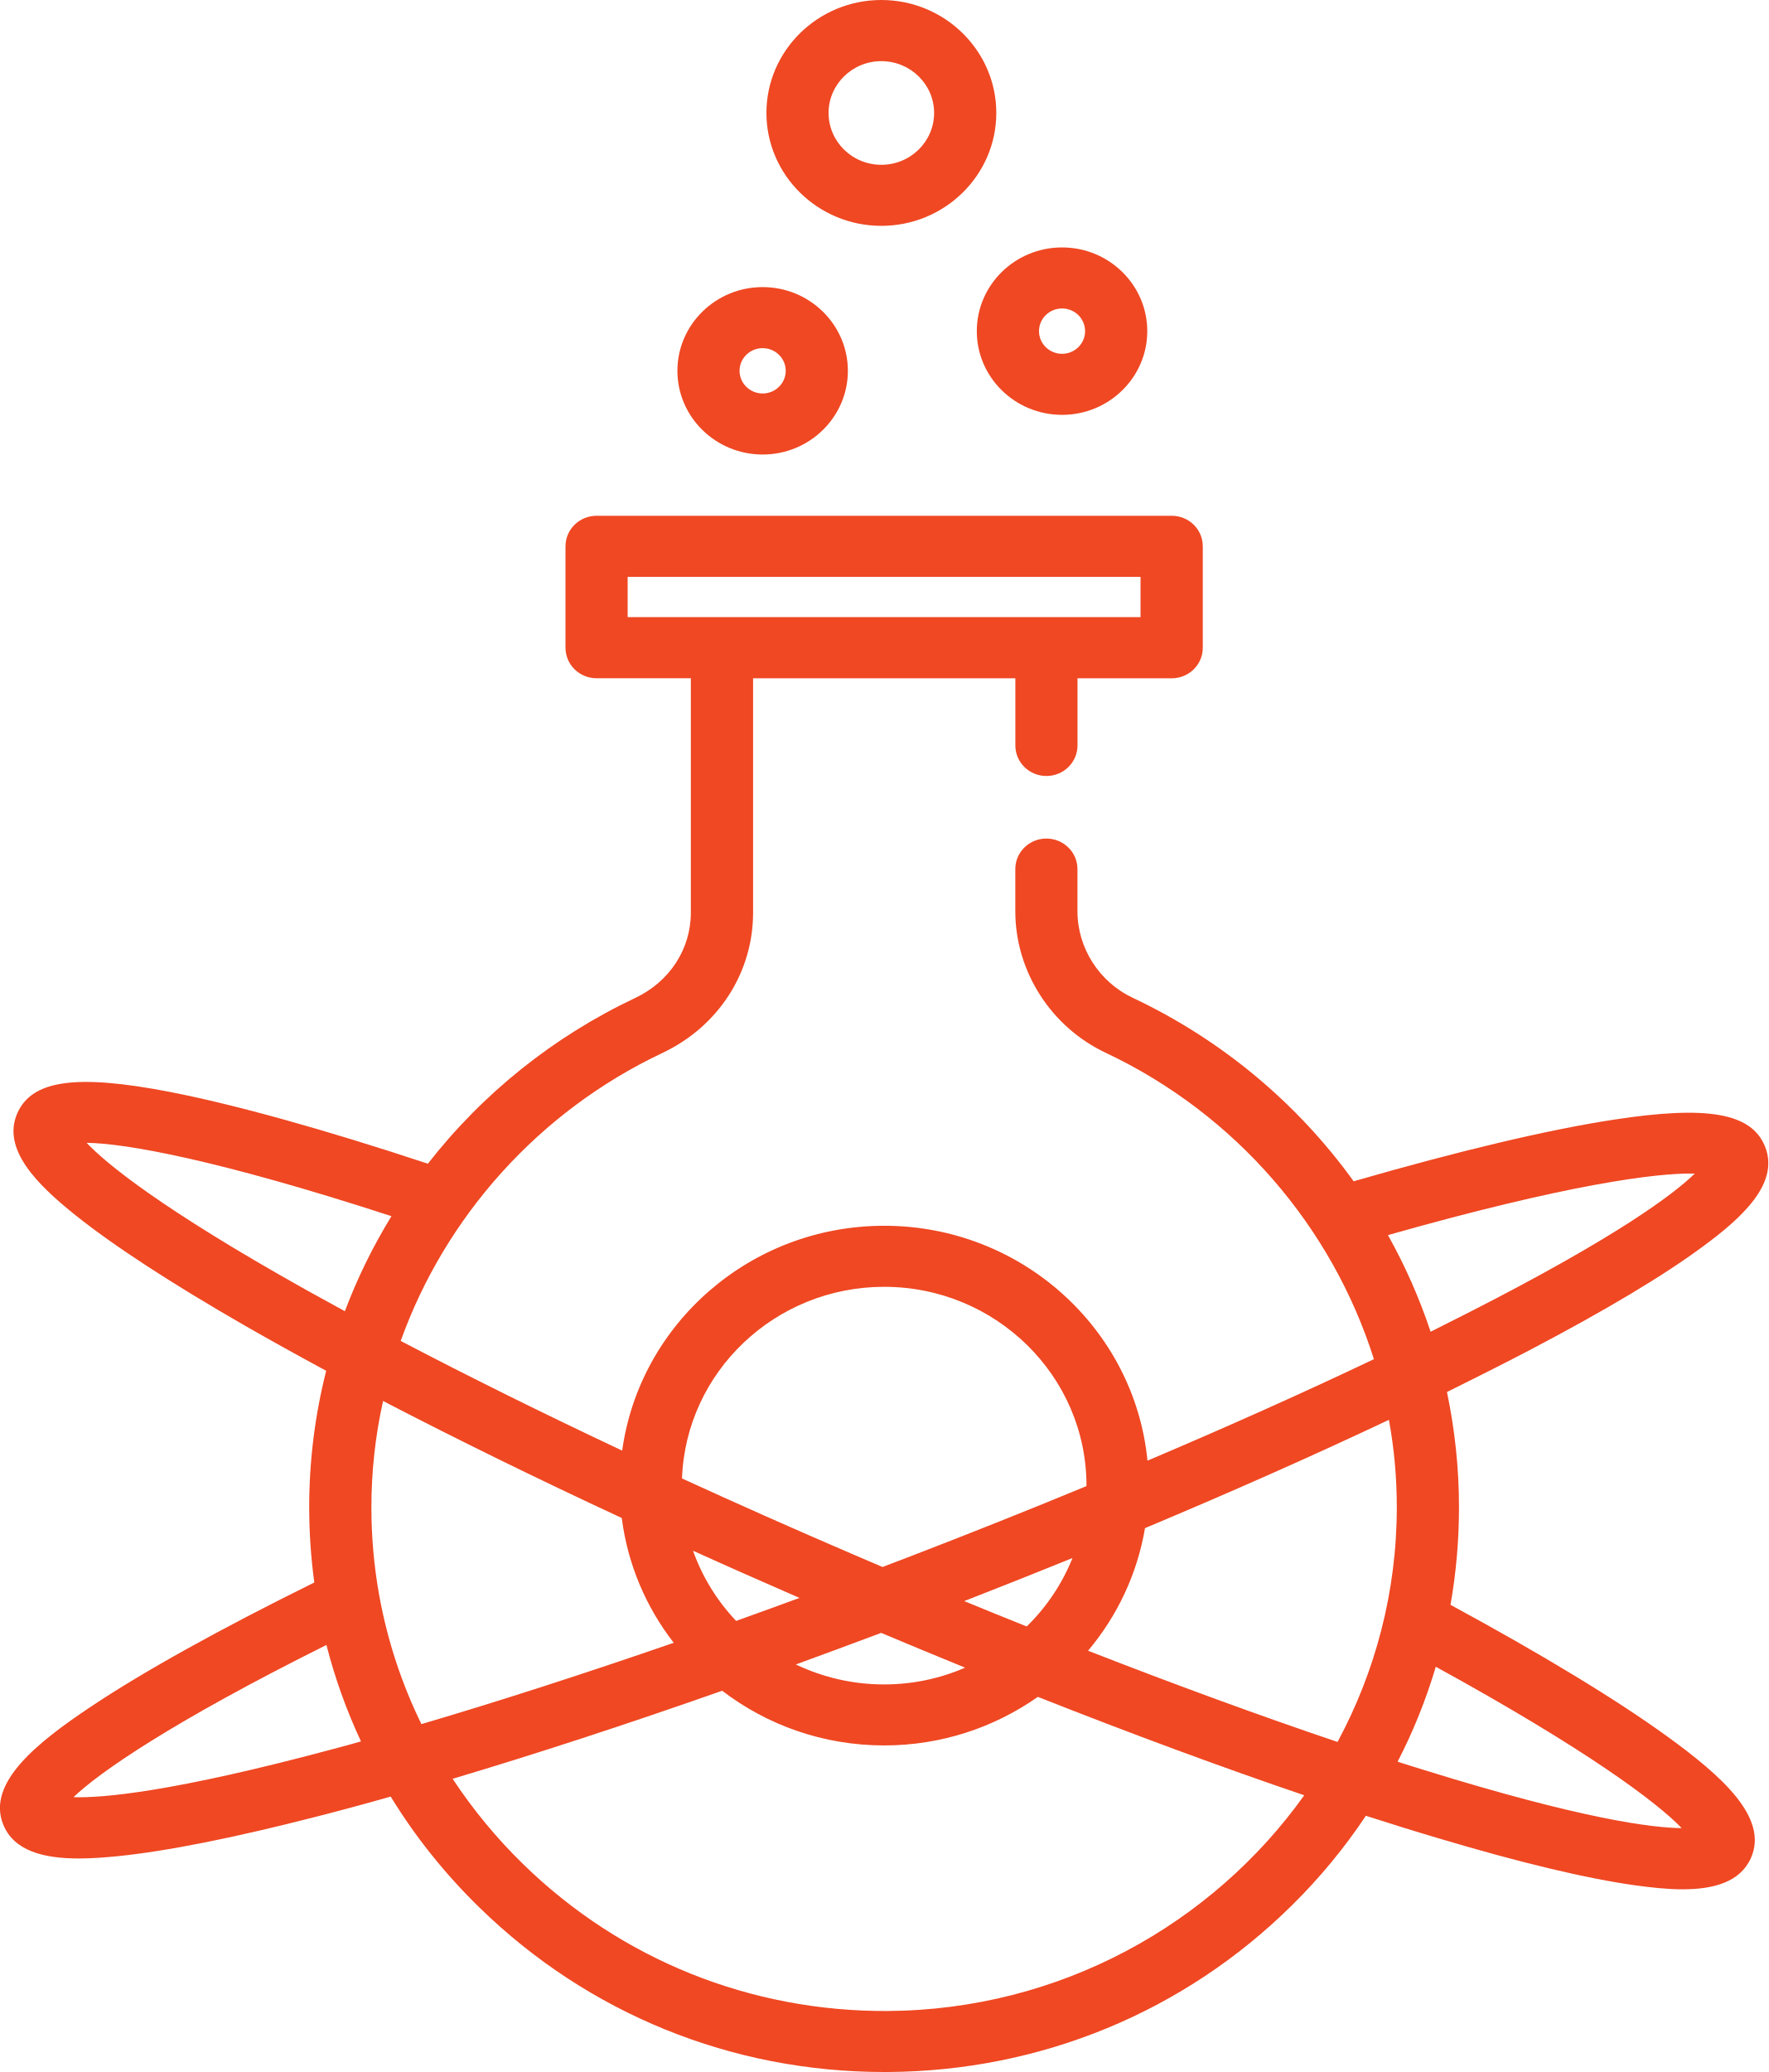
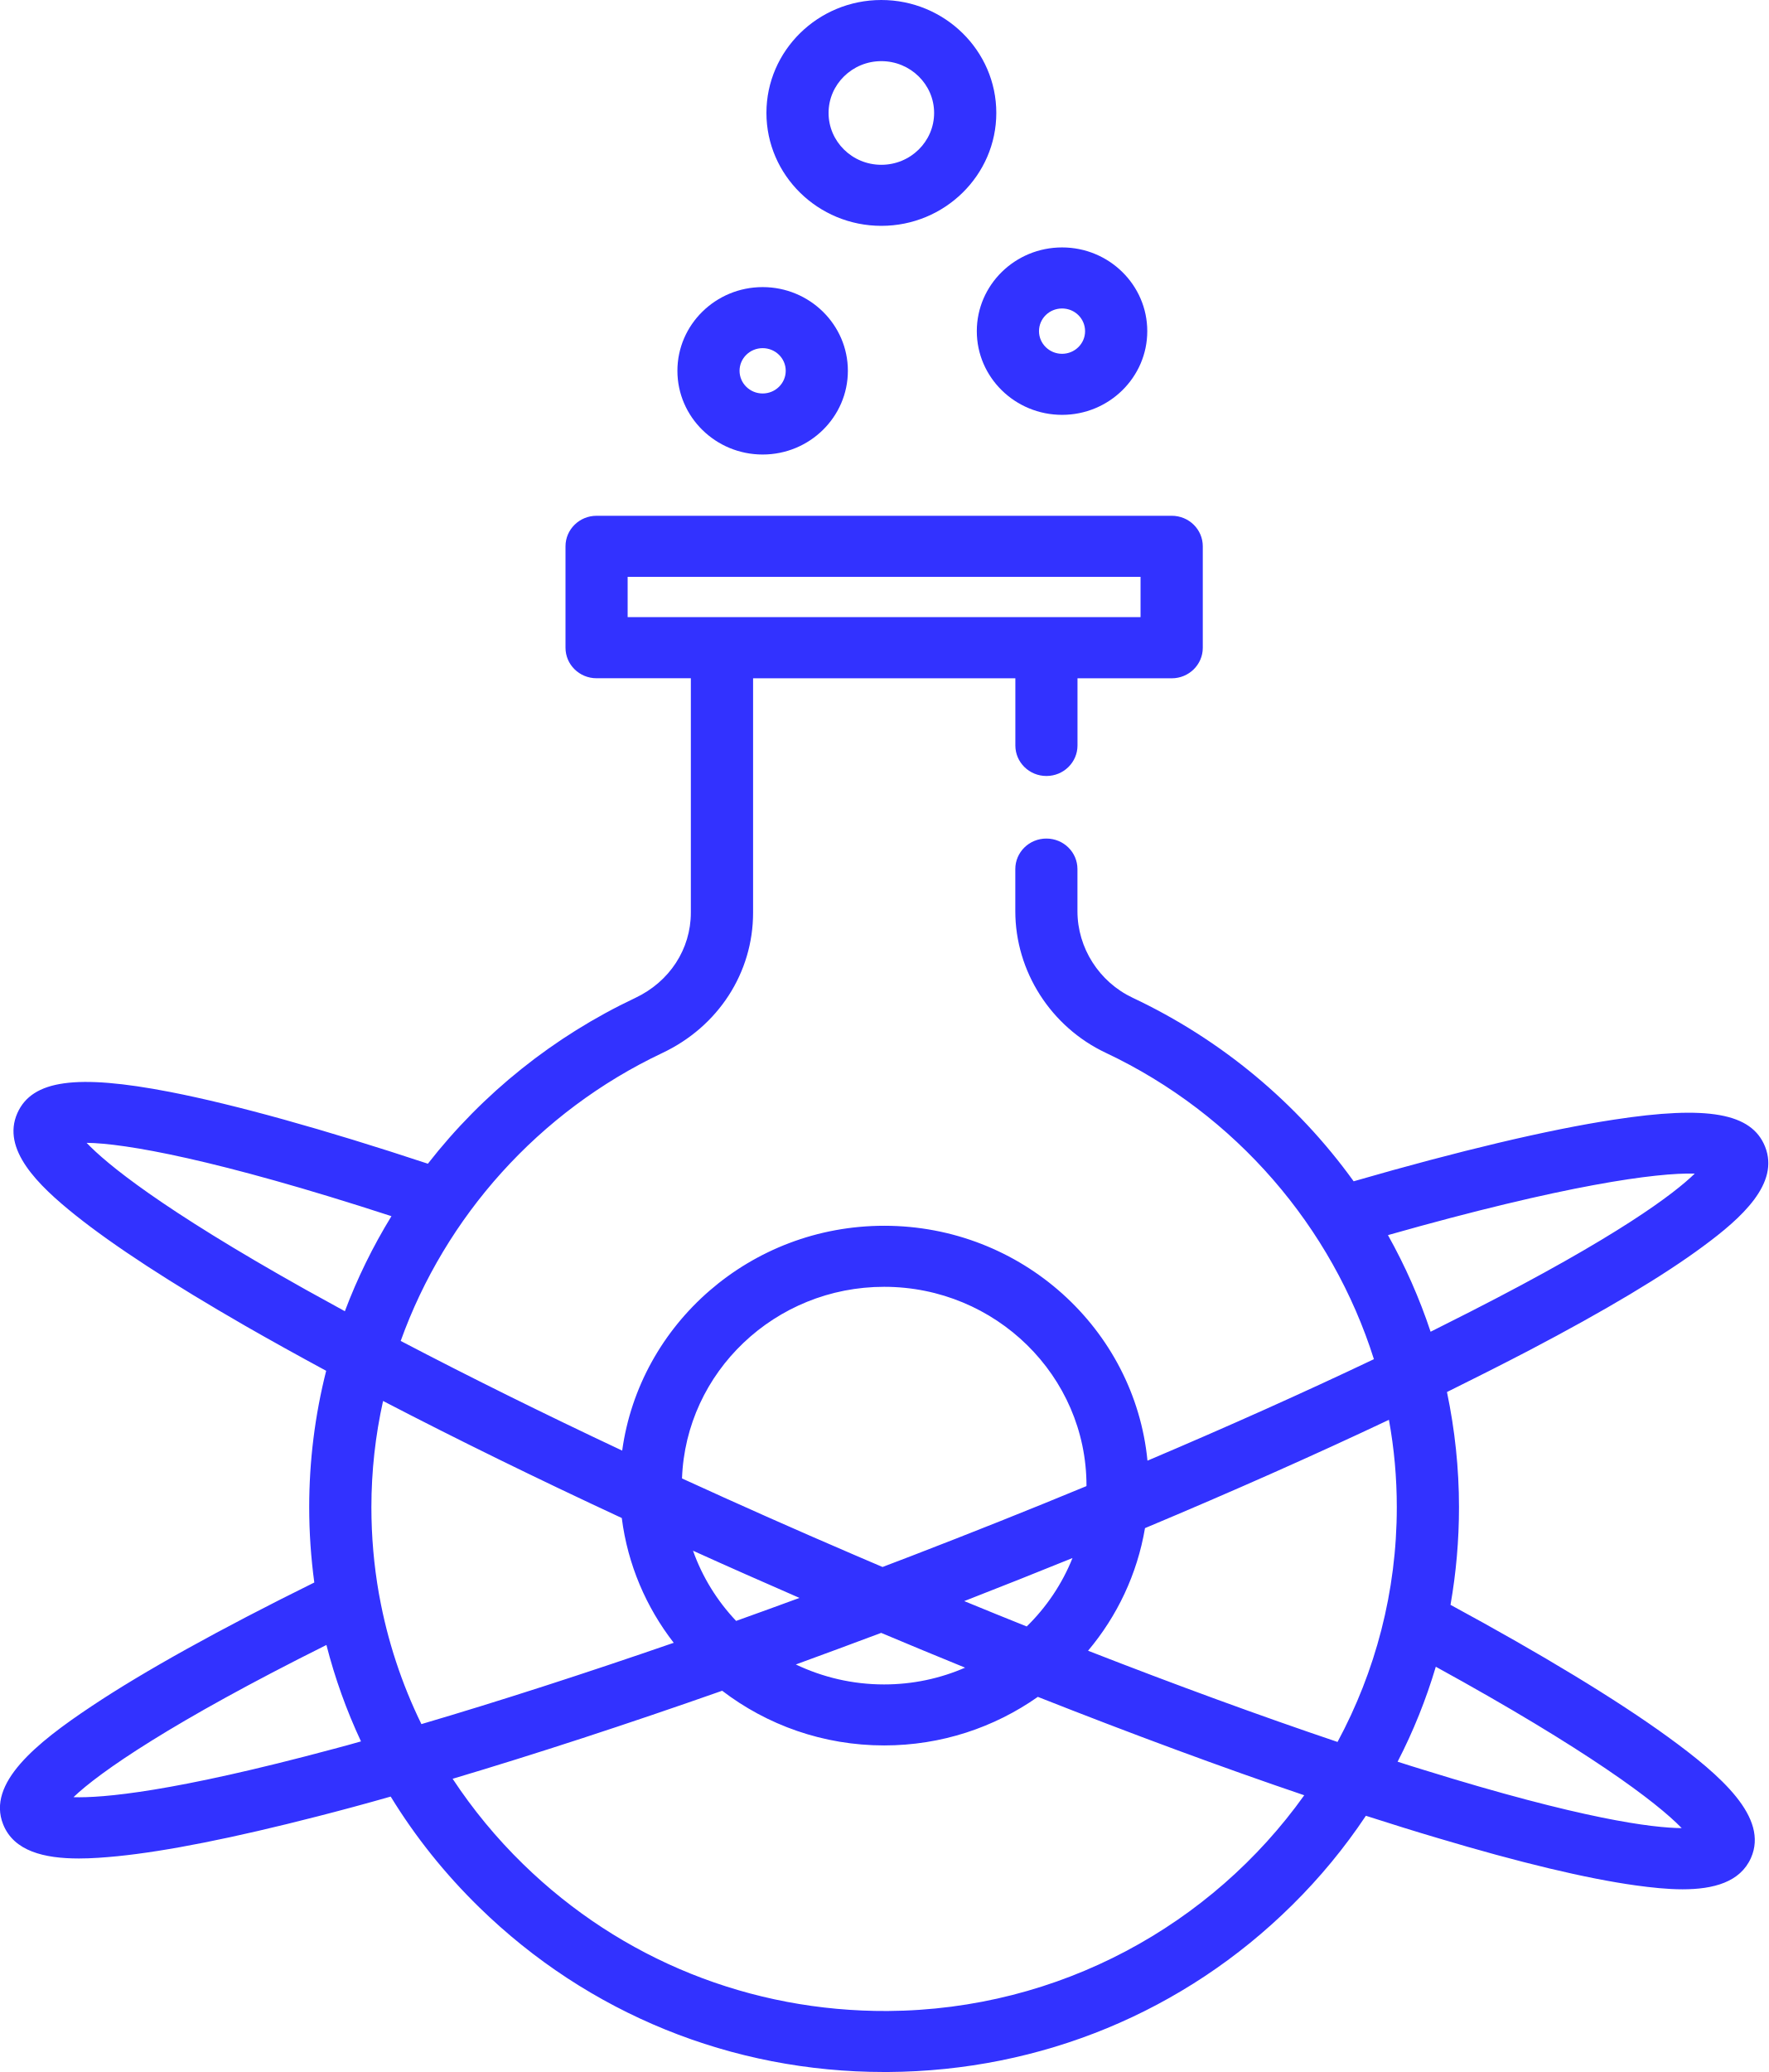
<svg xmlns="http://www.w3.org/2000/svg" version="1.1" id="Layer_1" x="0px" y="0px" width="35px" height="41px" viewBox="0 0 35 41" enable-background="new 0 0 35 41" xml:space="preserve">
  <g>
    <g>
      <g>
-         <path fill="#EF4823" d="M17.444,0C16.19,0,15.17,1.003,15.17,2.234c0,1.232,1.02,2.235,2.275,2.235     c1.253,0,2.275-1.003,2.275-2.234C19.72,1.003,18.698,0,17.444,0z M17.444,3.261c-0.576,0-1.044-0.46-1.044-1.026     c0-0.565,0.469-1.025,1.044-1.025c0.576,0,1.045,0.46,1.045,1.025C18.489,2.801,18.021,3.261,17.444,3.261z" />
+         <path fill="#3232ff" d="M17.444,0C16.19,0,15.17,1.003,15.17,2.234c0,1.232,1.02,2.235,2.275,2.235     c1.253,0,2.275-1.003,2.275-2.234C19.72,1.003,18.698,0,17.444,0z M17.444,3.261c-0.576,0-1.044-0.46-1.044-1.026     c0-0.565,0.469-1.025,1.044-1.025c0.576,0,1.045,0.46,1.045,1.025C18.489,2.801,18.021,3.261,17.444,3.261z" />
      </g>
    </g>
    <g>
      <g>
-         <path fill="#EF4823" d="M21.022,4.896c-0.932,0-1.688,0.743-1.688,1.657c0,0.913,0.756,1.656,1.688,1.656     c0.93,0,1.686-0.743,1.686-1.656C22.708,5.639,21.952,4.896,21.022,4.896z M21.022,7.001c-0.252,0-0.457-0.201-0.457-0.448     c0-0.248,0.203-0.449,0.457-0.449c0.252,0,0.455,0.201,0.455,0.449C21.478,6.8,21.272,7.001,21.022,7.001z" />
+         <path fill="#3232ff" d="M21.022,4.896c-0.932,0-1.688,0.743-1.688,1.657c0,0.913,0.756,1.656,1.688,1.656     c0.93,0,1.686-0.743,1.686-1.656C22.708,5.639,21.952,4.896,21.022,4.896z M21.022,7.001c-0.252,0-0.457-0.201-0.457-0.448     c0-0.248,0.203-0.449,0.457-0.449c0.252,0,0.455,0.201,0.455,0.449C21.478,6.8,21.272,7.001,21.022,7.001z" />
      </g>
    </g>
    <g>
      <g>
-         <path fill="#EF4823" d="M15.095,5.681c-0.93,0-1.687,0.743-1.687,1.656c0,0.914,0.757,1.657,1.687,1.657s1.687-0.743,1.687-1.657     C16.782,6.424,16.025,5.681,15.095,5.681z M15.095,7.786c-0.252,0-0.457-0.201-0.457-0.449c0-0.247,0.205-0.448,0.457-0.448     s0.457,0.201,0.457,0.448C15.552,7.585,15.347,7.786,15.095,7.786z" />
+         <path fill="#3232ff" d="M15.095,5.681c-0.93,0-1.687,0.743-1.687,1.656c0,0.914,0.757,1.657,1.687,1.657s1.687-0.743,1.687-1.657     C16.782,6.424,16.025,5.681,15.095,5.681z M15.095,7.786c-0.252,0-0.457-0.201-0.457-0.449c0-0.247,0.205-0.448,0.457-0.448     s0.457,0.201,0.457,0.448C15.552,7.585,15.347,7.786,15.095,7.786z" />
      </g>
    </g>
    <g>
      <g>
-         <path fill="#EF4823" d="M33.007,34.365c-1.002-0.727-2.48-1.625-4.297-2.609c0.111-0.631,0.168-1.277,0.168-1.932     c0-0.771-0.082-1.535-0.238-2.279c0.568-0.281,1.111-0.555,1.623-0.822c1.506-0.789,2.666-1.482,3.447-2.061     c0.77-0.566,1.516-1.246,1.227-1.971c-0.266-0.668-1.135-0.822-2.998-0.535c-1.291,0.197-3.064,0.617-5.146,1.219     c-1.121-1.555-2.623-2.806-4.373-3.631c-0.664-0.313-1.094-0.986-1.094-1.714v-0.833c0-0.334-0.275-0.604-0.615-0.604     s-0.615,0.27-0.615,0.604v0.833c0,1.189,0.703,2.29,1.791,2.803c2.576,1.216,4.48,3.448,5.307,6.062     c-1.371,0.652-2.883,1.33-4.482,2.008c-0.254-2.605-2.494-4.648-5.21-4.648c-2.647,0-4.841,1.939-5.187,4.449     c-1.566-0.736-3.044-1.469-4.384-2.17c0.882-2.455,2.725-4.537,5.177-5.697c1.109-0.523,1.798-1.588,1.798-2.778v-4.637h5.191     v1.329c0,0.334,0.275,0.604,0.615,0.604s0.615-0.271,0.615-0.604v-1.329h1.865c0.34,0,0.615-0.271,0.615-0.604V10.81     c0-0.334-0.275-0.604-0.615-0.604H11.808c-0.34,0-0.615,0.271-0.615,0.604v2.007c0,0.334,0.275,0.604,0.615,0.604h1.866v4.637     c0,0.722-0.421,1.369-1.101,1.689c-1.615,0.763-3.018,1.888-4.104,3.28c-2.062-0.682-3.82-1.17-5.104-1.42     c-1.854-0.359-2.729-0.236-3.021,0.418c-0.318,0.715,0.401,1.422,1.146,2.018c0.759,0.607,1.89,1.344,3.362,2.191     c0.504,0.289,1.041,0.586,1.604,0.891c-0.222,0.877-0.336,1.783-0.336,2.699c0,0.504,0.035,1,0.101,1.49     c-1.859,0.918-3.378,1.76-4.41,2.449c-1.1,0.732-2.073,1.523-1.749,2.336c0.212,0.533,0.815,0.676,1.5,0.676     c0.249,0,0.508-0.02,0.764-0.045c0.973-0.098,2.304-0.363,3.954-0.787c0.466-0.119,0.951-0.25,1.453-0.393     c0.484,0.791,1.071,1.527,1.756,2.195C11.643,39.848,14.485,41,17.5,41c0.027,0,0.053,0,0.08,0     c3.023-0.02,5.861-1.191,7.992-3.299c0.555-0.547,1.043-1.141,1.463-1.771c0.488,0.156,0.961,0.305,1.416,0.439     c1.631,0.488,2.951,0.803,3.92,0.938c0.313,0.043,0.631,0.078,0.932,0.078c0.611,0,1.141-0.141,1.354-0.621     C35.011,35.965,34.073,35.139,33.007,34.365z M12.423,12.212v-0.798h10.152v0.798H20.71h-6.421H12.423z M33.544,23.223     c-0.406,0.395-1.506,1.236-4.449,2.736c-0.252,0.129-0.512,0.26-0.779,0.393c-0.219-0.66-0.502-1.301-0.844-1.912     C30.979,23.445,32.798,23.201,33.544,23.223z M17.5,25.463c2.208,0,4.005,1.764,4.005,3.934c0,0.002-0.002,0.006-0.002,0.01     c-1.119,0.463-2.275,0.924-3.451,1.377c-0.195,0.074-0.39,0.148-0.584,0.223c-0.191-0.082-0.383-0.164-0.575-0.246     c-1.156-0.496-2.293-1.002-3.394-1.506C13.575,27.15,15.34,25.463,17.5,25.463z M17.441,32.311     c0.558,0.234,1.112,0.465,1.661,0.688c-0.49,0.213-1.033,0.332-1.603,0.332c-0.625,0-1.218-0.143-1.747-0.395     C16.311,32.732,16.875,32.523,17.441,32.311z M14.57,32.074c-0.375-0.396-0.668-0.867-0.853-1.389     c0.69,0.313,1.394,0.623,2.107,0.934C15.404,31.773,14.985,31.926,14.57,32.074z M19.085,31.682     c0.725-0.283,1.439-0.566,2.143-0.852c-0.205,0.512-0.516,0.973-0.906,1.354C19.911,32.02,19.499,31.852,19.085,31.682z      M6.049,25.518c-2.881-1.613-3.946-2.496-4.335-2.904c0.747,0.008,2.559,0.32,6.034,1.451c-0.368,0.6-0.677,1.23-0.922,1.881     C6.56,25.801,6.301,25.658,6.049,25.518z M6.61,34.605c-3.197,0.859-4.585,0.975-5.156,0.957     c0.516-0.494,1.942-1.484,5.007-3.012c0.168,0.656,0.397,1.295,0.684,1.908C6.965,34.51,6.787,34.559,6.61,34.605z M7.508,31.578     c-0.002-0.016-0.005-0.031-0.009-0.047c-0.098-0.559-0.148-1.129-0.148-1.707c0-0.713,0.079-1.418,0.231-2.102     c1.443,0.75,3.035,1.531,4.725,2.316c0.117,0.92,0.482,1.766,1.028,2.469c-1.763,0.609-3.449,1.154-4.994,1.609     C7.949,33.314,7.668,32.461,7.508,31.578z M17.571,39.793c-2.714,0.014-5.276-1.014-7.214-2.904c-0.534-0.52-1-1.088-1.398-1.691     c1.651-0.492,3.452-1.08,5.335-1.742c0.887,0.678,1.999,1.082,3.206,1.082c1.134,0,2.183-0.357,3.042-0.961     c1.859,0.734,3.639,1.393,5.273,1.947C23.989,38.082,20.976,39.77,17.571,39.793z M26.474,34.469     c-1.529-0.516-3.195-1.125-4.938-1.805c0.576-0.684,0.973-1.516,1.127-2.426c1.725-0.723,3.352-1.445,4.828-2.143     c0.104,0.566,0.156,1.145,0.156,1.729C27.647,31.498,27.222,33.08,26.474,34.469z M28.173,35.02     c-0.168-0.051-0.338-0.105-0.51-0.16c0.311-0.602,0.563-1.23,0.756-1.879c2.99,1.641,4.373,2.68,4.867,3.193     C32.716,36.17,31.333,36.002,28.173,35.02z" />
+         <path fill="#3232ff" d="M33.007,34.365c-1.002-0.727-2.48-1.625-4.297-2.609c0.111-0.631,0.168-1.277,0.168-1.932     c0-0.771-0.082-1.535-0.238-2.279c0.568-0.281,1.111-0.555,1.623-0.822c1.506-0.789,2.666-1.482,3.447-2.061     c0.77-0.566,1.516-1.246,1.227-1.971c-0.266-0.668-1.135-0.822-2.998-0.535c-1.291,0.197-3.064,0.617-5.146,1.219     c-1.121-1.555-2.623-2.806-4.373-3.631c-0.664-0.313-1.094-0.986-1.094-1.714v-0.833c0-0.334-0.275-0.604-0.615-0.604     s-0.615,0.27-0.615,0.604v0.833c0,1.189,0.703,2.29,1.791,2.803c2.576,1.216,4.48,3.448,5.307,6.062     c-1.371,0.652-2.883,1.33-4.482,2.008c-0.254-2.605-2.494-4.648-5.21-4.648c-2.647,0-4.841,1.939-5.187,4.449     c-1.566-0.736-3.044-1.469-4.384-2.17c0.882-2.455,2.725-4.537,5.177-5.697c1.109-0.523,1.798-1.588,1.798-2.778v-4.637h5.191     v1.329c0,0.334,0.275,0.604,0.615,0.604s0.615-0.271,0.615-0.604v-1.329h1.865c0.34,0,0.615-0.271,0.615-0.604V10.81     c0-0.334-0.275-0.604-0.615-0.604H11.808c-0.34,0-0.615,0.271-0.615,0.604v2.007c0,0.334,0.275,0.604,0.615,0.604h1.866v4.637     c0,0.722-0.421,1.369-1.101,1.689c-1.615,0.763-3.018,1.888-4.104,3.28c-2.062-0.682-3.82-1.17-5.104-1.42     c-1.854-0.359-2.729-0.236-3.021,0.418c-0.318,0.715,0.401,1.422,1.146,2.018c0.759,0.607,1.89,1.344,3.362,2.191     c0.504,0.289,1.041,0.586,1.604,0.891c-0.222,0.877-0.336,1.783-0.336,2.699c0,0.504,0.035,1,0.101,1.49     c-1.859,0.918-3.378,1.76-4.41,2.449c-1.1,0.732-2.073,1.523-1.749,2.336c0.212,0.533,0.815,0.676,1.5,0.676     c0.249,0,0.508-0.02,0.764-0.045c0.973-0.098,2.304-0.363,3.954-0.787c0.466-0.119,0.951-0.25,1.453-0.393     c0.484,0.791,1.071,1.527,1.756,2.195C11.643,39.848,14.485,41,17.5,41c0.027,0,0.053,0,0.08,0     c3.023-0.02,5.861-1.191,7.992-3.299c0.555-0.547,1.043-1.141,1.463-1.771c0.488,0.156,0.961,0.305,1.416,0.439     c1.631,0.488,2.951,0.803,3.92,0.938c0.313,0.043,0.631,0.078,0.932,0.078c0.611,0,1.141-0.141,1.354-0.621     C35.011,35.965,34.073,35.139,33.007,34.365z M12.423,12.212v-0.798h10.152v0.798H20.71h-6.421H12.423z M33.544,23.223     c-0.406,0.395-1.506,1.236-4.449,2.736c-0.252,0.129-0.512,0.26-0.779,0.393c-0.219-0.66-0.502-1.301-0.844-1.912     C30.979,23.445,32.798,23.201,33.544,23.223z M17.5,25.463c2.208,0,4.005,1.764,4.005,3.934c0,0.002-0.002,0.006-0.002,0.01     c-1.119,0.463-2.275,0.924-3.451,1.377c-0.195,0.074-0.39,0.148-0.584,0.223c-0.191-0.082-0.383-0.164-0.575-0.246     c-1.156-0.496-2.293-1.002-3.394-1.506C13.575,27.15,15.34,25.463,17.5,25.463z M17.441,32.311     c0.558,0.234,1.112,0.465,1.661,0.688c-0.49,0.213-1.033,0.332-1.603,0.332c-0.625,0-1.218-0.143-1.747-0.395     C16.311,32.732,16.875,32.523,17.441,32.311z M14.57,32.074c-0.375-0.396-0.668-0.867-0.853-1.389     c0.69,0.313,1.394,0.623,2.107,0.934C15.404,31.773,14.985,31.926,14.57,32.074z M19.085,31.682     c0.725-0.283,1.439-0.566,2.143-0.852c-0.205,0.512-0.516,0.973-0.906,1.354C19.911,32.02,19.499,31.852,19.085,31.682z      M6.049,25.518c-2.881-1.613-3.946-2.496-4.335-2.904c0.747,0.008,2.559,0.32,6.034,1.451c-0.368,0.6-0.677,1.23-0.922,1.881     C6.56,25.801,6.301,25.658,6.049,25.518z M6.61,34.605c-3.197,0.859-4.585,0.975-5.156,0.957     c0.516-0.494,1.942-1.484,5.007-3.012c0.168,0.656,0.397,1.295,0.684,1.908C6.965,34.51,6.787,34.559,6.61,34.605z M7.508,31.578     c-0.002-0.016-0.005-0.031-0.009-0.047c-0.098-0.559-0.148-1.129-0.148-1.707c0-0.713,0.079-1.418,0.231-2.102     c1.443,0.75,3.035,1.531,4.725,2.316c0.117,0.92,0.482,1.766,1.028,2.469c-1.763,0.609-3.449,1.154-4.994,1.609     C7.949,33.314,7.668,32.461,7.508,31.578z M17.571,39.793c-2.714,0.014-5.276-1.014-7.214-2.904c-0.534-0.52-1-1.088-1.398-1.691     c1.651-0.492,3.452-1.08,5.335-1.742c0.887,0.678,1.999,1.082,3.206,1.082c1.134,0,2.183-0.357,3.042-0.961     c1.859,0.734,3.639,1.393,5.273,1.947C23.989,38.082,20.976,39.77,17.571,39.793z M26.474,34.469     c-1.529-0.516-3.195-1.125-4.938-1.805c0.576-0.684,0.973-1.516,1.127-2.426c1.725-0.723,3.352-1.445,4.828-2.143     c0.104,0.566,0.156,1.145,0.156,1.729C27.647,31.498,27.222,33.08,26.474,34.469z M28.173,35.02     c-0.168-0.051-0.338-0.105-0.51-0.16c0.311-0.602,0.563-1.23,0.756-1.879c2.99,1.641,4.373,2.68,4.867,3.193     C32.716,36.17,31.333,36.002,28.173,35.02z" />
      </g>
    </g>
  </g>
</svg>
